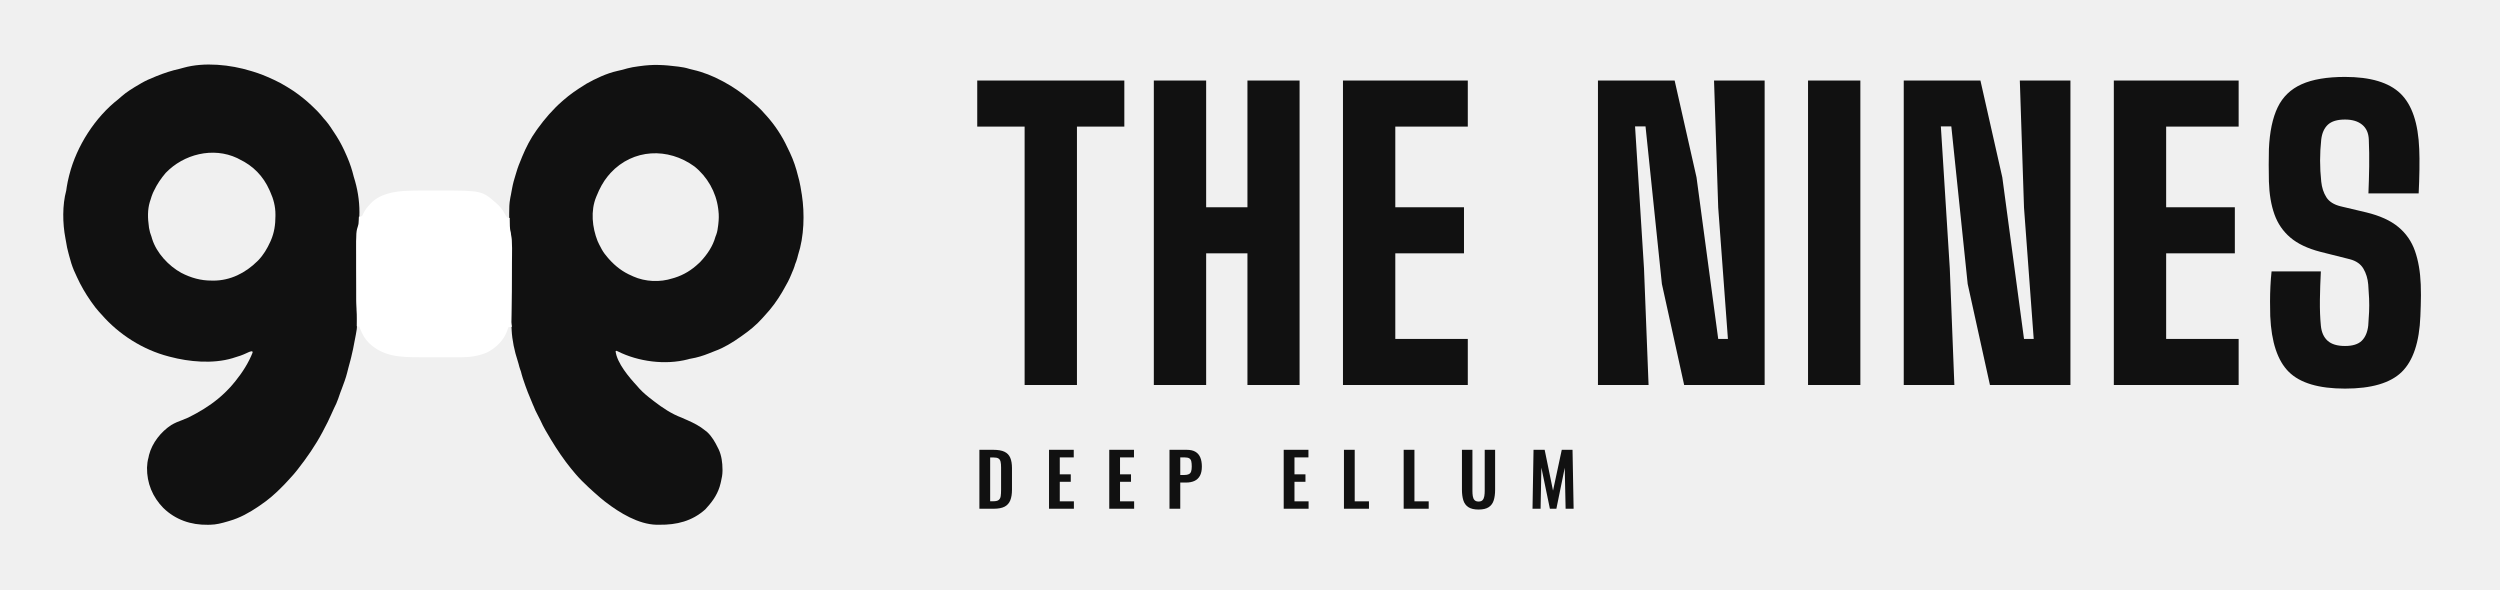
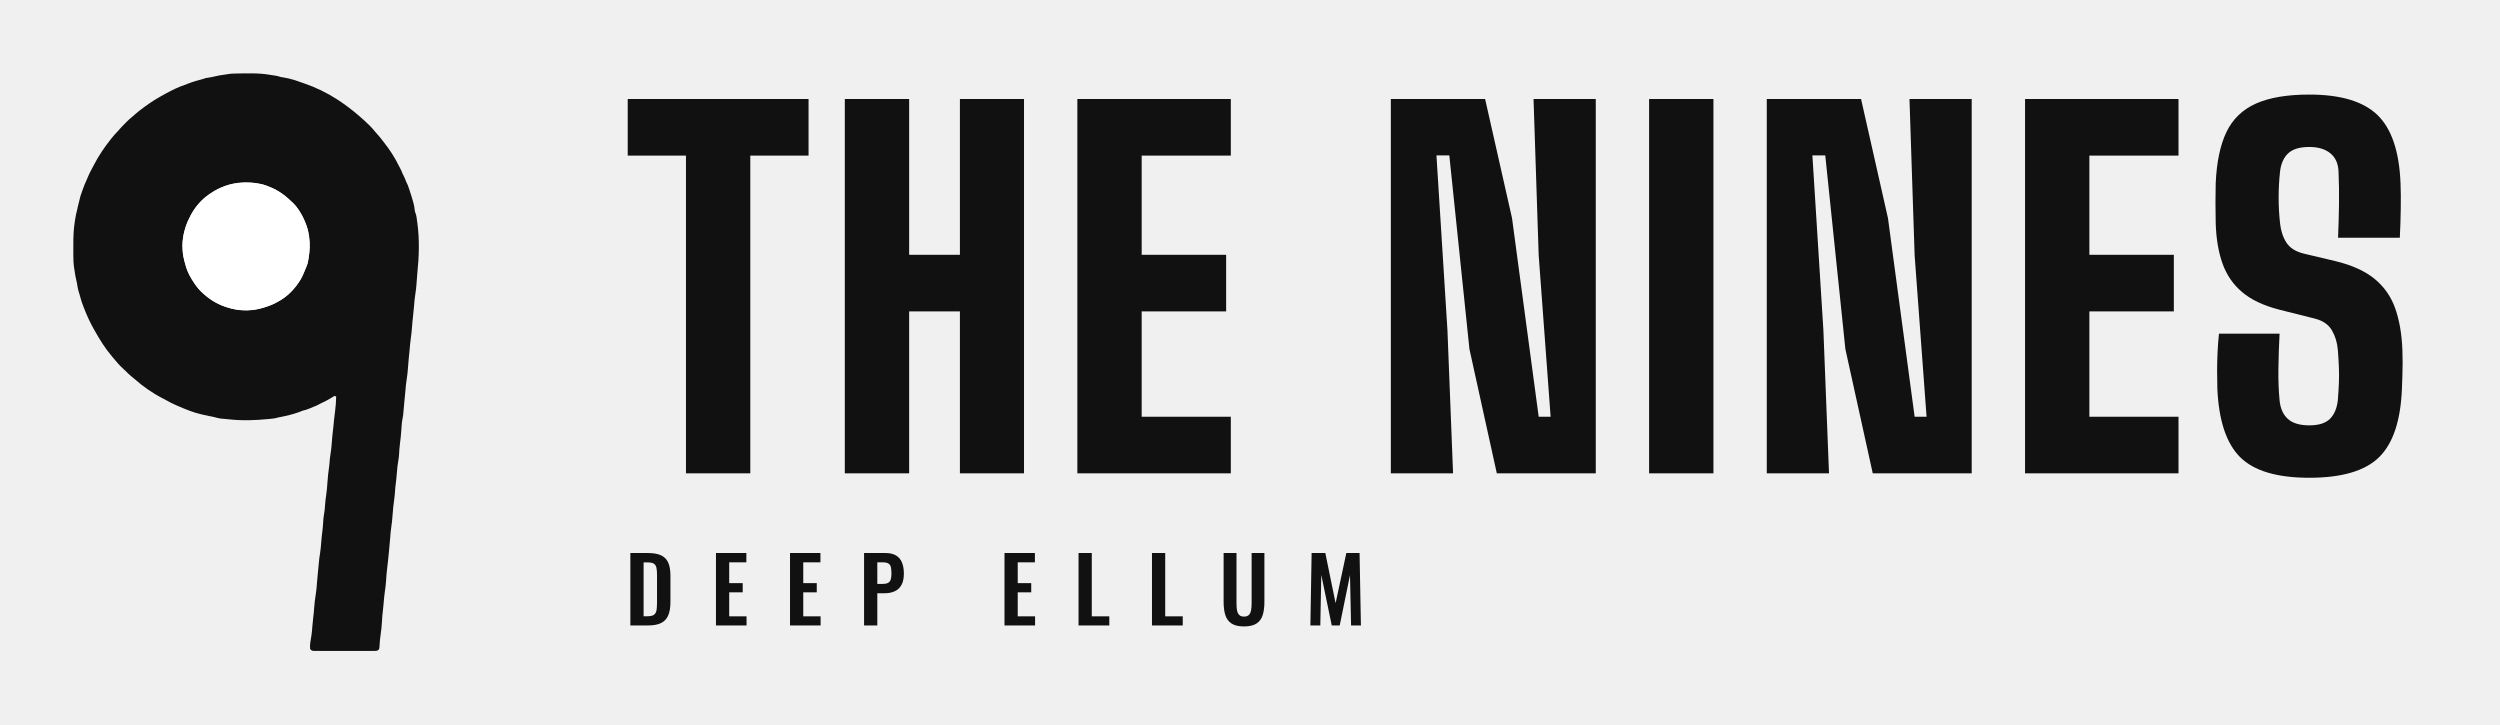
- <svg xmlns="http://www.w3.org/2000/svg" viewBox="-100 -100 5091 1200">
-   <g transform="scale(0.8726)">
-     <path d="M0 0 C1.5 0.5 3.1 0.9 4.7 1.4 C20.3 6.1 35.2 12.1 50 19 C51.5 19.7 52.9 20.3 54.4 21 C64.7 25.7 74.4 31.1 84 37 C85.4 37.9 86.8 38.7 88.2 39.6 C96.1 44.4 103.7 49.4 111 55 C112 55.7 113 56.5 114 57.3 C127.2 67.2 139.3 78.1 150.9 89.7 C151.9 90.6 152.9 91.6 153.9 92.6 C159.7 98.5 164.9 104.5 170 111 C171.7 112.9 173.3 114.8 175 116.6 C182.6 125.6 188.9 135.5 195.3 145.4 C196.6 147.4 198 149.5 199.3 151.5 C208.5 165.8 216.3 181.4 223 197 C223.6 198.4 224.3 199.9 224.9 201.4 C231.3 216.2 236.2 231.3 240 247 C241 250.3 242 253.7 243 257 C250.6 283.8 254.2 312.1 253 340 C252.9 341.7 252.9 343.4 252.8 345.2 C252.3 356.5 252.3 356.5 251.1 361.9 C246.2 385 246.6 408.9 246.7 432.4 C246.7 435.7 246.7 439 246.7 442.3 C246.7 449.1 246.7 456 246.7 462.8 C246.7 471.6 246.8 480.3 246.8 489.1 C246.8 497.5 246.8 505.9 246.8 514.4 C246.8 515.9 246.8 517.5 246.8 519.2 C246.8 534.5 246.9 549.7 248 565 C248.4 581.7 248.5 598.6 244.9 615 C243.8 620 242.9 625 242 630 C239.7 642.8 237.2 655.4 234 668 C233.8 668.9 233.8 668.9 232.6 673.6 C230.9 680.4 229.1 687 227.2 693.7 C226.2 697.1 225.4 700.5 224.6 704 C221.4 717.1 216.4 729.9 211.7 742.5 C211.2 743.8 210.7 745.1 210.2 746.4 C209.7 747.8 209.2 749.2 208.6 750.6 C206.9 755.3 205.3 760.2 203.6 765 C201 772.5 197.9 779.5 194.2 786.6 C191.5 792.1 189.1 797.7 186.6 803.3 C181.9 814.2 176.6 824.6 171 835 C169.6 837.8 168.1 840.5 166.7 843.3 C150.3 874.1 130.5 902.6 109 930 C108.2 931 107.5 931.9 106.7 932.9 C102.4 938.5 97.8 943.6 93 948.8 C90.6 951.4 88.2 954 85.8 956.7 C80.9 962.2 75.7 967.5 70.4 972.7 C69.5 973.6 68.6 974.5 67.7 975.4 C62.6 980.5 57.5 985.3 52 990 C51.5 990.5 51.5 990.5 48.8 992.9 C39.9 1000.6 30.7 1007.4 21 1014 C19.7 1014.9 18.5 1015.7 17.2 1016.6 C-3.8 1030.8 -25.6 1043 -50 1050 C-50.8 1050.2 -50.8 1050.2 -54.7 1051.4 C-67.9 1055.3 -81.1 1058.8 -95 1059 C-96.9 1059 -98.7 1059.1 -100.7 1059.1 C-140 1059.7 -175.9 1047.5 -204.4 1019.9 C-229.8 993.9 -242.9 961.8 -242.5 925.8 C-242.2 917.5 -241.3 909.9 -239 902 C-238.6 900.1 -238.2 898.2 -237.8 896.2 C-230.6 868 -209.9 841.9 -185.8 826.2 C-177.6 821.4 -169.2 817.9 -160.3 814.7 C-150.7 811.2 -141.9 807.1 -133 802 C-131.2 801 -129.4 800 -127.6 799.1 C-103.5 785.8 -80.8 770.2 -61 751 C-59.8 749.9 -58.7 748.8 -57.5 747.6 C-50.5 740.7 -44 733.7 -38 726 C-37.2 725 -36.3 724 -35.5 722.9 C-19.7 703.4 -5.2 680.5 4 657 C3.7 656 3.3 655 3 654 C-2.2 654.6 -6 656.3 -10.7 658.7 C-19.9 663.1 -29.2 666.2 -39 669 C-40.4 669.5 -41.9 669.9 -43.3 670.4 C-88.9 683.9 -143.8 679 -189 667 C-190 666.7 -191 666.5 -192.1 666.2 C-252.2 650.6 -308.4 614.9 -349 568 C-350.7 566.1 -352.5 564.3 -354.2 562.4 C-360.4 555.7 -365.7 548.5 -371 541 C-371.5 540.4 -371.5 540.4 -373.8 537.1 C-386.2 519.3 -397 500.8 -406 481 C-406.5 480 -406.9 479 -407.4 477.9 C-408.6 475.3 -409.8 472.6 -411 470 C-411.6 468.7 -412.3 467.3 -412.9 465.9 C-417.6 454.8 -421.1 443.3 -424.1 431.6 C-424.7 429.2 -425.3 426.8 -426 424.4 C-428.4 416.1 -430 407.9 -431.3 399.4 C-431.8 396.3 -432.4 393.2 -433 390.1 C-439.6 355.7 -440.3 312.9 -431 279 C-430.6 276.2 -430.1 273.3 -429.8 270.5 C-428.5 262 -426.6 253.8 -424.6 245.5 C-424.3 244.3 -424 243.2 -423.7 242 C-406.8 175.5 -363.7 108 -309.3 65.8 C-307.1 64.1 -305 62.2 -302.9 60.2 C-290 48.7 -275 39.7 -260 31 C-258.6 30.2 -257.3 29.4 -255.8 28.5 C-245.9 22.7 -235.7 18.3 -225 14 C-223.7 13.5 -222.3 12.9 -221 12.3 C-203.2 5.1 -185.2 -0.9 -166.4 -5 C-162 -6 -162 -6 -157.6 -7.4 C-108.8 -21.2 -47.6 -14.7 0 0 Z M-199 238 C-209.6 250.5 -219 264.1 -226 279 C-226.4 279.9 -226.4 279.9 -228.6 284.3 C-230.9 289.4 -232.5 294.6 -234.1 300 C-234.7 301.9 -235.3 303.8 -236 305.7 C-241.5 324.1 -240.9 344.1 -238.2 362.9 C-238.1 364 -237.9 365.1 -237.8 366.3 C-236.6 373.7 -234.7 380.1 -232 387 C-231.5 388.7 -231 390.4 -230.5 392.1 C-220.3 424.8 -191.9 455.1 -162.3 471.3 C-139.9 482.8 -116.8 489.4 -91.6 489.2 C-90.9 489.3 -90.9 489.3 -87.6 489.3 C-47.8 489.2 -12.9 471.5 15 444 C15.8 443.2 16.7 442.4 17.5 441.5 C29.3 429.2 38 414.4 45 399 C45.5 397.8 46.1 396.7 46.6 395.4 C54.5 377.4 57.2 358.2 57.2 338.6 C57.2 337.4 57.2 336.1 57.2 334.8 C57.3 316.7 52.6 298.4 45 282 C44.4 280.7 43.9 279.4 43.3 278.1 C28.7 245.3 5.2 221.3 -27 206 C-28.7 205.1 -30.3 204.2 -32.1 203.3 C-88.7 176.8 -156.9 194.1 -199 238 Z " fill="#111111" transform="translate(471,51)" />
-     <path d="M0 0 C0.7 0 0.7 0 4.4 0.1 C17.2 0.4 29.8 1.8 42.5 3.3 C43.4 3.4 43.4 3.4 47.7 3.9 C56.4 5 64.6 6.4 73 9.1 C76.1 10 79.1 10.7 82.2 11.4 C105.1 16.6 128.4 25.9 149 37 C149.7 37.4 149.7 37.4 153.2 39.2 C174.4 50.6 194.7 64.5 213 80 C213.5 80.5 213.5 80.5 216.3 82.7 C227.8 92.5 239.3 102.4 249 114 C250.4 115.6 251.9 117.1 253.3 118.7 C272.9 140.5 289.7 166 302 192.6 C303.9 196.8 305.9 200.9 308 205 C316.3 222.7 322.2 240.3 326.8 259.3 C327.7 262.8 328.6 266.3 329.6 269.8 C332 279.4 333.4 289.2 335 299 C335.2 300.3 335.4 301.6 335.7 303 C342.5 346.9 341 400.8 326.9 443.3 C326 446 326 446 325 450.7 C323.8 455.7 321.9 460.2 320 465 C319.5 466.7 319 468.3 318.5 470.1 C317 474.9 315.1 479.3 313 484 C312.4 485.4 311.9 486.8 311.3 488.2 C306.4 500.6 300.2 512 293.5 523.4 C292.2 525.6 290.9 527.9 289.7 530.1 C278.4 549.4 265 567.8 249.7 584.1 C247.6 586.3 245.6 588.6 243.6 590.9 C229.7 606.6 213.2 620.1 196 632 C194.8 632.9 193.5 633.8 192.2 634.7 C173.9 647.6 153.7 660.1 132.5 667.7 C128.1 669.3 123.8 671.1 119.4 672.9 C105.5 678.5 91.4 682.9 76.5 685.4 C73 686 73 686 69.9 687 C17.2 700.7 -45.6 692.5 -93.8 668.4 C-94.8 667.9 -95.9 667.5 -97 667 C-97.7 667.3 -98.3 667.7 -99 668 C-95.9 695.5 -67.3 729.2 -49 748.9 C-47.2 750.8 -45.5 752.8 -43.8 754.9 C-34.5 765.1 -23.9 773.7 -13 782 C-11.8 782.9 -10.6 783.9 -9.4 784.8 C9.8 799.7 32.1 814.6 55 823 C58 824.3 61 825.7 64 827 C65.6 827.7 67.2 828.4 68.8 829.1 C83.9 835.8 97.2 842.5 110 853 C111.5 854.2 113 855.4 114.6 856.6 C125.8 866.9 133.4 880.4 140 894 C140.5 895 141 895.9 141.5 896.9 C148.4 911.7 150.4 927.9 150.5 944.1 C150.5 945.2 150.5 946.4 150.5 947.6 C150.4 956.1 149 963.8 147 972 C146.7 973.4 146.4 974.9 146 976.4 C140.8 998.6 129.4 1016.2 114 1033 C113.4 1033.7 113.4 1033.7 110.4 1037.1 C79.6 1064.7 43.4 1073.5 3 1073 C0.7 1073 -1.6 1073 -4 1073 C-45.5 1071.9 -89.1 1045.5 -121 1021 C-121.6 1020.5 -121.6 1020.5 -124.7 1018.2 C-131.7 1012.7 -138.4 1007 -145 1001 C-146.3 999.9 -147.6 998.8 -148.9 997.6 C-158 989.6 -166.7 981.4 -175.3 972.8 C-176.2 972 -177 971.1 -177.9 970.3 C-182.8 965.3 -187.5 960.3 -192 955 C-192.5 954.5 -192.5 954.5 -194.7 951.8 C-201.1 944.4 -207.1 936.8 -213 929 C-213.9 927.9 -214.7 926.7 -215.6 925.6 C-231.9 903.7 -246.4 880.6 -260 857 C-260.7 855.8 -261.4 854.7 -262.1 853.5 C-266.8 845.5 -270.8 837.3 -274.7 828.8 C-276.9 824.1 -279.3 819.5 -281.8 814.9 C-285 809.1 -287.7 803.2 -290 797 C-290.6 795.6 -291.2 794.2 -291.9 792.8 C-294.2 787.5 -296.4 782.2 -298.5 776.8 C-300.2 772.6 -301.9 768.4 -303.7 764.2 C-305.6 759.5 -307.3 754.7 -309 750 C-309.3 749.1 -309.7 748.1 -310 747.2 C-313.8 736.5 -317.4 726 -320 715 C-320.5 713.7 -321 712.4 -321.5 711 C-323.1 706.7 -324.2 702.4 -325.3 697.9 C-325.9 695.5 -326.6 693.1 -327.4 690.8 C-334.9 668.1 -340.5 642 -341.6 618.1 C-341.9 610.5 -341.9 610.5 -342.5 607.3 C-343.1 603.3 -343.1 599.5 -343 595.4 C-343 594.5 -343 594.5 -343 590.1 C-342.9 588.2 -342.9 586.3 -342.9 584.4 C-342.9 582.3 -342.8 580.3 -342.8 578.3 C-342.8 574 -342.7 569.7 -342.6 565.5 C-342.5 554.2 -342.4 542.9 -342.3 531.6 C-342.2 530.5 -342.2 529.4 -342.2 528.2 C-342 506.6 -341.9 485 -341.9 463.4 C-341.9 461.9 -341.9 460.4 -341.9 458.9 C-341.8 403.1 -341.8 403.1 -346 384.5 C-347.1 378.6 -347.3 372.9 -347.3 366.9 C-347.3 365.8 -347.3 364.7 -347.3 363.5 C-347.3 361.1 -347.3 358.7 -347.3 356.4 C-347.3 352.8 -347.3 349.2 -347.3 345.6 C-347.3 334.2 -347.1 323.2 -345 312 C-344.8 310.7 -344.5 309.3 -344.3 307.9 C-344 306.9 -343.8 305.8 -343.6 304.7 C-342.4 299.3 -341.5 293.9 -340.6 288.5 C-338.6 277.1 -335.5 266.1 -332 255.2 C-331.3 253.1 -330.7 251.1 -330.1 249 C-327.2 238.7 -323.1 228.9 -319 219 C-318.3 217.3 -317.7 215.7 -317 214 C-308.1 192.5 -297.6 171.9 -284 153 C-283 151.7 -282.1 150.3 -281.1 148.9 C-264.4 125.8 -245.5 103.8 -224 85 C-222.9 84.1 -221.9 83.1 -220.8 82.2 C-205.6 68.8 -189.2 57.6 -172 47 C-171.2 46.5 -171.2 46.5 -167 43.8 C-145.1 31.5 -119.7 19.5 -95 14 C-92.1 13.3 -89.3 12.7 -86.4 12 C-85.8 11.9 -85.8 11.9 -82.6 11.1 C-78.8 10.2 -75.2 9.2 -71.6 8 C-63.3 5.7 -55 4.5 -46.5 3.3 C-45 3.1 -43.5 2.9 -42 2.7 C-28 0.7 -14.2 -0.3 0 0 Z M-110.9 252.2 C-111.9 253.5 -113 254.7 -114 256 C-114.9 257.1 -115.9 258.1 -116.9 259.2 C-128.2 273 -136.3 288.4 -143 305 C-143.4 306 -143.9 307 -144.3 308 C-157.6 340.6 -153.6 379.1 -141 411 C-138.6 416.5 -135.9 421.8 -133 427 C-132.4 428.1 -131.9 429.1 -131.3 430.3 C-127.2 437.5 -122.5 443.8 -117 450 C-116.1 451 -115.3 452 -114.4 453 C-99.1 470 -82.2 483.1 -61 492 C-60 492.4 -59.1 492.9 -58.1 493.4 C-29.7 506.1 4.5 507.6 34 498 C34.8 497.8 34.8 497.8 38.9 496.6 C60.6 489.7 78.5 478.6 95 463 C96.3 461.8 97.6 460.6 98.9 459.3 C114.4 442.9 128.1 423 134 401 C134.6 399.4 135.3 397.8 135.9 396.1 C138.5 389.2 139.4 382.3 140.3 375 C140.5 373.6 140.7 372.3 140.8 370.8 C142 360.4 142.3 350.5 141 340 C140.8 338.3 140.6 336.7 140.4 335 C135.4 296.6 115.1 260.8 84.8 236.7 C23.4 192.1 -58.2 195.3 -110.9 252.2 Z " fill="#111111" transform="translate(1421,37)" />
-     <path d="M0 0 C4.5 0 9 0 13.4 0 C114.7 0.1 114.7 0.1 148.6 30 C149.6 30.9 150.6 31.8 151.6 32.7 C158.9 39.4 163.8 46.6 168.6 55.3 C170.6 59 170.6 59 173.6 63 C176.8 63.8 176.8 63.8 179.6 64 C179.6 64.7 179.6 64.7 179.5 68.3 C179.4 78.5 179.6 88.2 181.9 98.2 C186.5 121.4 184.8 146.8 184.7 170.4 C184.7 171.2 184.7 171.2 184.7 175 C184.7 196.2 184.6 217.4 184.4 238.6 C184.3 239.7 184.3 240.9 184.3 242 C184.2 253.3 184.1 264.5 183.9 275.7 C183.9 279.9 183.8 284.1 183.8 288.3 C183.7 291.2 183.7 294.1 183.7 297 C183.6 298.8 183.6 300.5 183.6 302.3 C183.6 303.8 183.6 305.3 183.5 306.9 C183.6 310.7 184 314.3 184.6 318 C182 318.3 179.3 318.7 176.6 319 C175.3 322.3 174.1 325.7 172.9 329.1 C165.2 350.3 146.4 368 126.6 378 C107.8 385.7 88.4 389.2 68.1 389.1 C66.8 389.1 65.5 389.1 64.1 389.1 C59.7 389.1 55.4 389.1 51 389.1 C47.9 389.1 44.9 389.1 41.8 389.1 C35.4 389.1 29 389.1 22.6 389.1 C14.4 389.1 6.3 389.1 -1.9 389.1 C-8.2 389.1 -14.6 389.1 -20.9 389.1 C-23.9 389.1 -26.9 389.1 -29.9 389.1 C-74.2 389.2 -115.3 388.2 -149 355.8 C-158.7 346 -164.4 335.8 -169.4 323 C-170 321.4 -170.7 319.7 -171.4 318 C-174.5 317.2 -174.5 317.2 -177.4 317 C-177.4 316.2 -177.4 315.3 -177.4 314.4 C-177.3 310.5 -177.3 306.5 -177.3 302.6 C-177.3 301.2 -177.3 299.9 -177.3 298.5 C-177.3 292 -177.4 285.6 -177.9 279.1 C-178.8 264.6 -178.6 250.1 -178.6 235.6 C-178.6 234 -178.6 232.4 -178.6 230.7 C-178.7 222.2 -178.7 213.7 -178.7 205.2 C-178.7 196.5 -178.7 187.8 -178.8 179.1 C-178.8 172.4 -178.8 165.6 -178.8 158.8 C-178.8 155.6 -178.8 152.5 -178.8 149.3 C-179.1 96.2 -179.1 96.2 -173.4 79 C-173.2 75.9 -173 72.9 -172.8 69.8 C-172.7 68.2 -172.7 66.5 -172.6 64.8 C-172.5 63.6 -172.4 62.3 -172.4 61 C-171.8 61 -171.8 61 -169.1 60.9 C-165.4 60 -165.4 60 -163.6 57.3 C-163.3 56.7 -163.3 56.7 -162.1 53.8 C-158.4 45.6 -153.4 39.5 -147.4 33 C-146.6 32.2 -145.9 31.3 -145.1 30.4 C-123.4 7.5 -89.5 1.8 -59.4 0.7 C-56.4 0.6 -53.4 0.5 -50.4 0.4 C-49.7 0.4 -49.7 0.4 -46.1 0.3 C-30.7 -0.1 -15.4 -0 0 0 Z " fill="#FFFFFF" transform="translate(895.3833,329.9909)" />
+ <svg xmlns="http://www.w3.org/2000/svg" viewBox="-100 -100 4141 1200">
+   <g transform="scale(0.5995)">
+     <path d="M0 0 C1.3 0 2.6 0 3.9 0 C19.4 0.2 34.3 1.3 49.5 4 C54.2 4.9 58.8 5.5 63.5 6.1 C69 6.8 73.7 8.2 79 10 C81.9 10.5 84.7 11 87.6 11.4 C95.9 12.8 103.9 14.6 112 17 C113.7 17.5 115.5 18 117.2 18.5 C121.6 19.9 125.8 21.4 130 22.9 C134.6 24.6 139.3 26.1 143.9 27.7 C175.6 38.6 206.9 53.7 235 72 C236 72.7 237 73.3 238.1 74 C258.4 87.4 277.7 102 296 118 C297.4 119.2 298.8 120.4 300.2 121.7 C301.5 122.8 302.7 123.9 304 125 C305.4 126.2 306.8 127.5 308.3 128.8 C319.5 138.9 330.7 149.6 340 161.5 C342.2 164.3 344.6 166.8 346.9 169.4 C351.4 174.3 355.5 179.4 359.5 184.7 C361.1 186.8 362.7 188.8 364.3 190.9 C380 210.7 394.3 232.8 405.3 255.5 C406.7 258.4 408.2 261.2 409.8 264 C412 267.9 413.4 271.8 415 276 C415.9 277.9 416.9 279.7 417.8 281.6 C420.8 287.4 423.2 293.4 425.6 299.6 C426.9 302.8 428.4 305.9 430 309 C432.9 316.7 435.4 324.4 437.8 332.3 C438.7 335.1 439.7 337.9 440.6 340.8 C441.7 344.2 442.7 347.6 443.6 351.2 C445 357 445 357 446 359.7 C447.8 365.7 448.3 371.9 449.1 378.1 C450 383 450 383 451.5 386.8 C453 391 453.7 394.7 454.4 399.1 C454.6 400.6 454.8 402.1 455 403.7 C455.2 405.2 455.4 406.8 455.6 408.4 C455.8 409.9 456.1 411.5 456.3 413.1 C462.7 459.6 461 507.1 456.1 553.7 C455.2 562.6 454.6 571.3 454.1 580.2 C453.4 590.7 452.2 601 450.5 611.5 C448.8 622.3 447.9 633.2 447.1 644.1 C446.4 652.7 445.6 661.3 444.5 669.9 C443.2 680.5 442.3 691.1 441.5 701.8 C440.6 713.1 439.5 724.3 437.8 735.5 C436.6 744.3 435.9 753.1 435.1 762 C434.4 771.1 433.5 780.3 432.4 789.4 C431.4 798.6 430.6 807.8 430.1 817.1 C429.5 826 428.5 834.7 427.1 843.5 C425.1 855.5 424 867.5 423.1 879.6 C422.3 889.9 421.3 900.1 420.1 910.4 C419.2 918.2 418.5 925.9 418 933.8 C417.5 940.4 417 947 415.5 953.5 C413.3 963.4 412.9 973.6 412.2 983.7 C411.3 997.4 409.9 1011 408.1 1024.6 C406.9 1033.9 406.3 1043.2 405.8 1052.5 C405.5 1058.6 404.8 1064.5 403.6 1070.5 C401.6 1080.6 400.8 1090.8 400 1101 C398.8 1114.9 397.5 1128.8 395.6 1142.6 C394.7 1150.8 394.1 1159 393.6 1167.2 C393.2 1172.6 392.4 1177.9 391.6 1183.3 C389.8 1195 388.9 1206.7 388 1218.5 C387 1231.9 385.8 1245.1 383.7 1258.3 C382.6 1265.8 382 1273.4 381.5 1280.9 C380.5 1294.6 379.2 1308.2 377.8 1321.9 C376.9 1329.5 376.2 1337.2 375.5 1344.8 C374.6 1353.9 373.7 1362.9 372.4 1372 C371.3 1381.1 370.6 1390.1 370.1 1399.2 C369.4 1410.3 368.2 1421.2 366.5 1432.1 C364.8 1443.3 363.9 1454.4 363 1465.7 C362.5 1472.2 361.9 1478.7 361 1485.2 C359.7 1494.7 359.2 1504.2 358.6 1513.7 C357.7 1527.4 356.6 1540.8 354.4 1554.3 C353 1563.5 352.3 1572.5 351.9 1581.7 C351.5 1589.3 351.5 1589.3 348.9 1592.8 C345.2 1595.6 343.2 1595.6 338.6 1595.6 C337 1595.6 335.5 1595.7 333.9 1595.7 C332.3 1595.7 330.6 1595.7 328.9 1595.6 C327.1 1595.7 325.4 1595.7 323.6 1595.7 C318.7 1595.7 313.9 1595.7 309.1 1595.7 C304.1 1595.7 299 1595.7 294 1595.7 C285.5 1595.7 277 1595.7 268.6 1595.7 C258.8 1595.6 249 1595.6 239.2 1595.7 C230.8 1595.7 222.4 1595.7 214 1595.7 C208.9 1595.7 203.9 1595.7 198.9 1595.7 C193.3 1595.7 187.7 1595.7 182.1 1595.6 C181.3 1595.7 181.3 1595.7 177.1 1595.7 C175.5 1595.7 174 1595.6 172.4 1595.6 C171.8 1595.6 171.8 1595.6 168.4 1595.6 C164.1 1594.8 162.6 1593.5 160 1590 C158.8 1578.2 161.6 1565.8 163.5 1554.1 C164.9 1545.1 165.7 1536.1 166.3 1526.9 C166.8 1519.8 167.5 1512.7 168.4 1505.6 C169.8 1495.3 170.7 1485 171.4 1474.6 C172.3 1463.1 173.5 1451.9 175.5 1440.5 C177.5 1428.7 178.3 1416.7 179.2 1404.8 C180 1394.3 181 1383.9 182.1 1373.4 C182.2 1371.8 182.4 1370.1 182.6 1368.4 C183 1363.6 183.5 1358.8 184 1354 C184.2 1352.3 184.3 1350.6 184.5 1348.9 C184.6 1348 184.6 1348 185 1343.8 C185.1 1343.1 185.1 1343.1 185.5 1339.3 C186 1335 186.7 1330.8 187.4 1326.6 C189.2 1315.6 190 1304.6 190.9 1293.5 C191.6 1284.8 192.4 1276.2 193.6 1267.6 C194.7 1258.8 195.5 1250 196 1241.1 C196.5 1233.4 197 1225.9 198.4 1218.4 C200.4 1208.1 201 1197.7 201.8 1187.3 C202.4 1179.6 203.3 1172.1 204.5 1164.5 C206.3 1152.7 207.2 1140.9 208 1129 C209 1115.3 210.2 1101.9 212.3 1088.3 C213.5 1081 213.9 1073.7 214.4 1066.3 C214.8 1061.4 215.6 1056.6 216.4 1051.7 C218.1 1041.8 219 1032 219.8 1022 C220.2 1016.8 220.6 1011.6 221 1006.4 C221.1 1005.4 221.2 1004.4 221.3 1003.4 C222.1 994 223.2 984.6 224.4 975.3 C225 970 225.5 964.7 225.9 959.4 C226.7 950.4 227.8 941.5 229.1 932.6 C230.9 919.4 231.7 906.3 232 893 C230.7 892.3 229.4 891.7 228 891 C225.5 892.1 225.5 892.1 222.6 893.9 C221.6 894.5 220.5 895.2 219.4 895.9 C218.3 896.6 217.2 897.3 216 898 C207.2 903.3 198.2 907.9 188.9 912.1 C185 914 185 914 181.3 916.1 C177.7 918.2 174.1 919.5 170.2 920.8 C166.4 922.2 162.8 923.9 159.1 925.6 C152.4 928.5 146.1 930.3 139 932 C135.7 933.3 132.3 934.6 129 936 C112.5 941.9 95.9 945.9 78.7 949.3 C70.5 950.8 70.5 950.8 67 952 C61.3 953.4 55.5 953.9 49.7 954.5 C49 954.6 49 954.6 45.7 954.9 C7.2 958.7 -28.6 959.9 -67.1 955.5 C-73.9 954.8 -80.7 954.2 -87.5 953.6 C-93 952.9 -98.1 951.5 -103.4 950 C-108.6 948.6 -113.8 947.7 -119.2 946.7 C-123.8 945.9 -128.3 944.8 -132.9 943.7 C-135 943.2 -137 942.8 -139.1 942.3 C-162 937.3 -183.6 928.3 -205 919 C-206.7 918.3 -208.3 917.6 -210.1 916.8 C-219.5 912.7 -228.6 908.2 -237.6 903 C-240.3 901.4 -243 900 -245.8 898.6 C-274.3 884.2 -301.8 865.1 -325.6 843.9 C-328.6 841.4 -331.6 838.9 -334.6 836.5 C-340.1 832 -345 827.1 -350 822 C-352.3 819.7 -354.7 817.5 -357.1 815.4 C-367.1 806.6 -375.4 796.1 -384 786 C-384.8 785 -385.6 784.1 -386.5 783.1 C-405.4 761 -420.9 736.4 -435 711 C-435.9 709.4 -436.8 707.8 -437.8 706.2 C-447.3 689.2 -455.7 671.5 -462.7 653.4 C-463.6 651 -464.5 648.7 -465.5 646.4 C-469.4 637.1 -472.3 627.7 -475 618 C-475.7 615.5 -476.4 613.1 -477.1 610.6 C-477.4 609.5 -477.8 608.4 -478.1 607.2 C-478.9 604.4 -479.7 601.6 -480.6 598.8 C-482.2 592.3 -483.2 585.9 -484.2 579.3 C-484.9 575.9 -485.6 572.5 -486.5 569.1 C-488.4 562.1 -489.3 555 -490.3 547.8 C-490.8 544.1 -491.5 540.4 -492.1 536.7 C-493.9 524.9 -494.2 513 -494.2 501 C-494.2 500.4 -494.2 500.4 -494.2 496.9 C-494.2 494 -494.2 491.1 -494.2 488.2 C-494.2 483.8 -494.2 479.5 -494.2 475.1 C-494.3 452.8 -493.6 430.6 -490 408.5 C-489.8 407.4 -489.7 406.4 -489.5 405.2 C-487.9 394.7 -485.8 384.3 -483 374 C-482.5 371.7 -482 369.3 -481.5 367 C-480.2 360.9 -478.7 355 -477 349 C-476.5 347 -476 345 -475.6 343 C-474.4 338.2 -472.9 333.7 -471.1 329.1 C-470.3 326.8 -469.5 324.5 -468.7 322.2 C-465.4 312.4 -461.4 303 -457.1 293.6 C-455.5 290.1 -454 286.5 -452.6 282.9 C-449.7 276.1 -446.2 269.6 -442.7 263 C-440.9 259.7 -439.2 256.5 -437.5 253.2 C-424.2 227.4 -408.1 203.6 -390 181 C-389.6 180.5 -389.6 180.5 -387.8 178.2 C-382.5 171.6 -376.9 165.5 -371.2 159.5 C-369 157.1 -366.9 154.7 -364.8 152.3 C-360.1 147 -355.2 142 -350.2 137.1 C-349.3 136.1 -348.4 135.2 -347.4 134.2 C-342 128.8 -336.5 123.8 -330.5 119 C-328 117 -325.7 114.9 -323.4 112.8 C-316.3 106.3 -308.6 100.7 -301 95 C-299.6 93.9 -298.1 92.9 -296.7 91.8 C-279.6 79.2 -261.7 68 -243 58 C-241.5 57.2 -240.1 56.4 -238.6 55.6 C-222.1 46.7 -205.1 38 -187.3 32.1 C-183.2 30.7 -179.1 29.1 -174.9 27.4 C-162.9 22.7 -150.7 19.3 -138.2 16.1 C-134 15 -134 15 -129 13 C-126.1 12.5 -123.1 12 -120.2 11.6 C-114.1 10.7 -108.1 9.6 -102.1 8 C-94.2 5.9 -86.3 4.8 -78.2 3.7 C-74.5 3.2 -70.9 2.6 -67.2 2 C-60.6 0.8 -53.9 0.5 -47.2 0.4 C-45.9 0.3 -44.6 0.3 -43.3 0.3 C-28.8 -0.1 -14.4 -0.2 0 0 Z M-82 314 C-84.5 315 -86.9 316 -89.4 316.9 C-128.7 334.2 -159.5 367.2 -177 406 C-177.5 407 -177.9 408 -178.4 409.1 C-182.1 417.4 -184.7 426.1 -187 435 C-187.5 436.8 -187.9 438.6 -188.4 440.4 C-196 471.5 -193.1 502.8 -183 533 C-182.8 533.8 -182.8 533.8 -181.7 537.7 C-179.9 543.4 -177.6 548.8 -174.9 554.2 C-174.5 555.2 -174 556.2 -173.5 557.2 C-169.3 565.7 -164.5 573.4 -159 581 C-158.4 581.9 -157.7 582.9 -157.1 583.9 C-143.5 603.5 -124.6 619.2 -104 631 C-102.6 631.8 -101.2 632.6 -99.8 633.4 C-65.4 652.5 -21.6 660.7 17 651 C18.4 650.7 19.8 650.4 21.2 650.1 C29 648.2 36.5 645.9 44 643 C44.9 642.7 44.9 642.7 49.2 641.2 C55.3 639.1 60.7 636.1 66.3 633 C68.8 631.6 71.3 630.4 73.9 629.1 C92.1 619.6 108.8 604.3 121 588 C121.7 587.1 122.3 586.3 123 585.4 C130.6 575.3 137 564.8 141.7 553.2 C143 550.1 144.3 547 145.6 544 C145.8 543.5 145.8 543.5 146.9 541 C147.8 538.9 148.6 536.9 149.5 534.9 C152.3 528.3 153.9 522.1 155 515 C155.3 513.5 155.5 512 155.8 510.5 C159 491.3 160.2 472.2 157 453 C156.8 451.5 156.7 450 156.5 448.4 C151.9 410.6 130 371.6 101 347 C99.8 345.9 98.6 344.8 97.3 343.7 C82.9 331.4 67.5 320.9 49.6 314.3 C47.2 313.4 44.8 312.5 42.5 311.4 C31.9 306.7 21.4 305.4 10 304 C7.9 303.6 5.7 303.2 3.6 302.8 C-24.2 298.7 -56.5 302.2 -82 314 Z " fill="#111111" transform="translate(530,36)" />
+     <path d="M0 0 C22.2 -1.2 46.2 1.3 66.7 10.2 C67.8 10.6 68.8 11 69.9 11.5 C92.7 20.5 112.4 33.8 129.7 51.2 C130.6 51.9 131.4 52.6 132.3 53.3 C150.1 67.8 164 95.2 171.7 116.2 C172.2 117.4 172.6 118.5 173.1 119.7 C180 138.3 182.3 159.9 181.5 179.6 C181.4 180.8 181.4 181.9 181.3 183.1 C180.8 193.2 179.5 203.2 177.7 213.2 C177.6 214.1 177.6 214.1 177 218.8 C175.3 225.7 172.6 231.9 169.8 238.4 C168 242.6 166.3 246.8 164.7 251 C160 262.8 153.4 273.2 145.7 283.2 C144.6 284.6 143.6 286.1 142.5 287.6 C134.4 297.5 125.9 306.4 115.7 314.2 C114.6 315.1 113.6 315.9 112.5 316.8 C105 322.6 97.3 327.3 89 331.6 C88 332.1 87.1 332.6 86.1 333.1 C79.8 336.4 73.4 338.9 66.7 341.2 C65.3 341.7 63.8 342.2 62.4 342.8 C44 349.1 26.2 352.4 6.8 352.4 C5.4 352.4 4 352.4 2.5 352.4 C-15 352.4 -30.6 349.5 -47.3 344.2 C-48 344 -48 344 -51.7 342.9 C-73.7 335.7 -94.2 323.4 -111 307.4 C-113 305.5 -115.1 303.7 -117.2 302 C-128 292 -135.9 280.7 -143.3 268.2 C-144.1 267 -144.9 265.7 -145.7 264.4 C-153.8 251.1 -160 236.4 -163.3 221.2 C-163.8 219.2 -164.3 217.2 -164.9 215.2 C-165.3 213.2 -165.8 211.2 -166.3 209.2 C-166.6 208.1 -166.8 207.1 -167.1 205.9 C-169.2 196.2 -169.8 186.8 -169.8 176.8 C-169.8 175.3 -169.8 173.7 -169.8 172.1 C-169.4 145 -162.1 119 -149.3 95.2 C-148.4 93.2 -147.4 91.2 -146.5 89.2 C-135.5 67.4 -117.6 46.7 -97.3 33.2 C-96.5 32.6 -95.6 32.1 -94.8 31.5 C-93 30.3 -91.2 29.2 -89.4 28.1 C-87.2 26.8 -85 25.4 -82.9 24 C-56.9 7.5 -30.3 1.8 0 0 Z " fill="#FFFFFF" transform="translate(507.2954,337.7988)" />
  </g>
-   <path transform="translate(1885.4,684.0)" d="M101.138 0.0V-526.225H4.65V-620.0H304.188V-526.225H207.7V0.0ZM364.25 0.0V-620.0H470.812V-361.925H554.9V-620.0H661.075V0.0H554.9V-268.15H470.812V0.0ZM749.425 0.0V-620.0H1003.625V-526.225H855.987V-361.925H995.875V-268.15H855.987V-93.775H1003.625V0.0ZM1268.675 0.0V-620.0H1424.838L1469.4 -422.762L1513.575 -93.775H1533.338L1513.575 -361.15L1505.05 -620.0H1608.125V0.0H1444.213L1398.875 -205.763L1365.55 -526.613H1344.237L1362.45 -237.15L1371.75 0.0ZM1696.475 0.0V-620.0H1803.037V0.0ZM1891.387 0.0V-620.0H2047.55L2092.112 -422.762L2136.287 -93.775H2156.05L2136.287 -361.15L2127.762 -620.0H2230.837V0.0H2066.925L2021.587 -205.763L1988.262 -526.613H1966.95L1985.162 -237.15L1994.462 0.0ZM2319.188 0.0V-620.0H2573.387V-526.225H2425.75V-361.925H2565.637V-268.15H2425.75V-93.775H2573.387V0.0ZM2790.0 7.362Q2709.787 7.362 2675.494 -26.738Q2641.2 -60.837 2637.713 -140.275Q2637.325 -154.613 2637.325 -170.113Q2637.325 -185.613 2638.1 -201.306Q2638.875 -217.0 2640.425 -231.338H2740.787Q2739.238 -201.888 2738.85 -173.406Q2738.463 -144.925 2740.787 -120.9Q2742.725 -100.75 2754.544 -90.094Q2766.363 -79.438 2790.0 -79.438Q2813.25 -79.438 2824.1 -90.094Q2834.95 -100.75 2837.275 -120.9Q2838.438 -135.238 2839.019 -148.8Q2839.6 -162.363 2839.019 -176.119Q2838.438 -189.875 2837.275 -204.6Q2835.725 -222.812 2827.394 -236.956Q2819.062 -251.1 2799.688 -256.137L2739.625 -271.25Q2700.875 -281.325 2678.594 -300.312Q2656.312 -319.3 2646.238 -347.587Q2636.162 -375.875 2635.0 -414.238Q2634.613 -432.45 2634.613 -448.337Q2634.613 -464.225 2635.0 -480.5Q2637.325 -533.2 2652.825 -565.362Q2668.325 -597.525 2701.65 -612.444Q2734.975 -627.363 2790.0 -627.363Q2867.887 -627.363 2902.956 -593.456Q2938.025 -559.55 2941.125 -480.5Q2941.9 -463.062 2941.512 -437.875Q2941.125 -412.688 2939.963 -390.213H2837.662Q2838.825 -417.725 2839.212 -445.238Q2839.6 -472.75 2838.438 -499.875Q2837.662 -519.638 2824.875 -530.1Q2812.088 -540.562 2790.0 -540.562Q2766.363 -540.562 2755.125 -530.1Q2743.887 -519.638 2741.562 -499.875Q2739.238 -478.562 2739.238 -457.056Q2739.238 -435.55 2741.562 -414.238Q2743.5 -395.637 2752.025 -382.269Q2760.55 -368.9 2781.088 -363.863L2833.4 -351.463Q2874.863 -341.387 2898.5 -321.819Q2922.137 -302.25 2932.406 -272.994Q2942.675 -243.738 2944.225 -204.6Q2944.613 -193.75 2944.613 -182.9Q2944.613 -172.05 2944.225 -161.588Q2943.838 -151.125 2943.45 -140.275Q2940.35 -60.837 2905.669 -26.738Q2870.988 7.362 2790.0 7.362Z" fill="#111111" />
-   <path transform="translate(1885.4,936.0)" d="M9.037 0.0V-120.0H37.333Q52.0 -120.0 60.222 -116.0Q68.444 -112.0 71.926 -103.704Q75.407 -95.407 75.407 -82.667V-38.815Q75.407 -25.778 71.926 -17.111Q68.444 -8.444 60.37 -4.222Q52.296 0.0 38.222 0.0ZM30.963 -15.259H37.63Q45.185 -15.259 48.444 -17.926Q51.704 -20.593 52.444 -25.704Q53.185 -30.815 53.185 -38.222V-84.148Q53.185 -91.407 52.148 -95.852Q51.111 -100.296 47.852 -102.37Q44.593 -104.444 37.333 -104.444H30.963ZM150.815 0.0V-120.0H201.185V-104.593H172.741V-70.074H195.111V-54.815H172.741V-15.111H201.481V0.0ZM273.481 0.0V-120.0H323.852V-104.593H295.407V-70.074H317.778V-54.815H295.407V-15.111H324.148V0.0ZM396.148 0.0V-120.0H431.407Q442.222 -120.0 448.963 -116.0Q455.704 -112.0 458.889 -104.37Q462.074 -96.741 462.074 -85.926Q462.074 -74.222 458.074 -67.037Q454.074 -59.852 446.889 -56.593Q439.704 -53.333 429.926 -53.333H418.074V0.0ZM418.074 -68.741H426.37Q432.296 -68.741 435.63 -70.444Q438.963 -72.148 440.222 -75.926Q441.481 -79.704 441.481 -86.074Q441.481 -92.593 440.519 -96.667Q439.556 -100.741 436.37 -102.667Q433.185 -104.593 426.37 -104.593H418.074ZM628.741 0.0V-120.0H679.111V-104.593H650.667V-70.074H673.037V-54.815H650.667V-15.111H679.407V0.0ZM751.407 0.0V-120.0H773.333V-15.111H802.37V0.0ZM873.037 0.0V-120.0H894.963V-15.111H924V0.0ZM1025.481 1.63Q1012.148 1.63 1004.741 -3.259Q997.333 -8.148 994.519 -17.185Q991.704 -26.222 991.704 -38.815V-120.0H1013.037V-36.296Q1013.037 -30.667 1013.778 -25.704Q1014.519 -20.741 1017.259 -17.704Q1020 -14.667 1025.481 -14.667Q1031.259 -14.667 1033.852 -17.704Q1036.444 -20.741 1037.259 -25.704Q1038.074 -30.667 1038.074 -36.296V-120.0H1059.259V-38.815Q1059.259 -26.222 1056.444 -17.185Q1053.63 -8.148 1046.296 -3.259Q1038.963 1.63 1025.481 1.63ZM1135.407 0.0 1137.481 -120.0H1160.148L1177.185 -36.889L1194.963 -120.0H1216.889L1219.111 0.0H1202.815L1201.037 -83.407L1184 0.0H1170.815L1153.481 -83.704L1151.852 0.0Z" fill="#111111" />
+   <path transform="translate(935.1,684.0)" d="M101.138 0.0V-526.225H4.65V-620.0H304.188V-526.225H207.7V0.0ZM364.25 0.0V-620.0H470.812V-361.925H554.9V-620.0H661.075V0.0H554.9V-268.15H470.812V0.0ZM749.425 0.0V-620.0H1003.625V-526.225H855.987V-361.925H995.875V-268.15H855.987V-93.775H1003.625V0.0ZM1268.675 0.0V-620.0H1424.838L1469.4 -422.762L1513.575 -93.775H1533.338L1513.575 -361.15L1505.05 -620.0H1608.125V0.0H1444.213L1398.875 -205.763L1365.55 -526.613H1344.237L1362.45 -237.15L1371.75 0.0ZM1696.475 0.0V-620.0H1803.037V0.0ZM1891.387 0.0V-620.0H2047.55L2092.112 -422.762L2136.287 -93.775H2156.05L2136.287 -361.15L2127.762 -620.0H2230.837V0.0H2066.925L2021.587 -205.763L1988.262 -526.613H1966.95L1985.162 -237.15L1994.462 0.0ZM2319.188 0.0V-620.0H2573.387V-526.225H2425.75V-361.925H2565.637V-268.15H2425.75V-93.775H2573.387V0.0ZM2790.0 7.362Q2709.787 7.362 2675.494 -26.738Q2641.2 -60.837 2637.713 -140.275Q2637.325 -154.613 2637.325 -170.113Q2637.325 -185.613 2638.1 -201.306Q2638.875 -217.0 2640.425 -231.338H2740.787Q2739.238 -201.888 2738.85 -173.406Q2738.463 -144.925 2740.787 -120.9Q2742.725 -100.75 2754.544 -90.094Q2766.363 -79.438 2790.0 -79.438Q2813.25 -79.438 2824.1 -90.094Q2834.95 -100.75 2837.275 -120.9Q2838.438 -135.238 2839.019 -148.8Q2839.6 -162.363 2839.019 -176.119Q2838.438 -189.875 2837.275 -204.6Q2835.725 -222.812 2827.394 -236.956Q2819.062 -251.1 2799.688 -256.137L2739.625 -271.25Q2700.875 -281.325 2678.594 -300.312Q2656.312 -319.3 2646.238 -347.587Q2636.162 -375.875 2635.0 -414.238Q2634.613 -432.45 2634.613 -448.337Q2634.613 -464.225 2635.0 -480.5Q2637.325 -533.2 2652.825 -565.362Q2668.325 -597.525 2701.65 -612.444Q2734.975 -627.363 2790.0 -627.363Q2867.887 -627.363 2902.956 -593.456Q2938.025 -559.55 2941.125 -480.5Q2941.9 -463.062 2941.512 -437.875Q2941.125 -412.688 2939.963 -390.213H2837.662Q2838.825 -417.725 2839.212 -445.238Q2839.6 -472.75 2838.438 -499.875Q2837.662 -519.638 2824.875 -530.1Q2812.088 -540.562 2790.0 -540.562Q2766.363 -540.562 2755.125 -530.1Q2743.887 -519.638 2741.562 -499.875Q2739.238 -478.562 2739.238 -457.056Q2739.238 -435.55 2741.562 -414.238Q2743.5 -395.637 2752.025 -382.269Q2760.55 -368.9 2781.088 -363.863L2833.4 -351.463Q2874.863 -341.387 2898.5 -321.819Q2922.137 -302.25 2932.406 -272.994Q2942.675 -243.738 2944.225 -204.6Q2944.613 -193.75 2944.613 -182.9Q2944.613 -172.05 2944.225 -161.588Q2943.838 -151.125 2943.45 -140.275Q2940.35 -60.837 2905.669 -26.738Q2870.988 7.362 2790.0 7.362Z" fill="#111111" />
+   <path transform="translate(935.1,936.0)" d="M9.037 0.0V-120.0H37.333Q52.0 -120.0 60.222 -116.0Q68.444 -112.0 71.926 -103.704Q75.407 -95.407 75.407 -82.667V-38.815Q75.407 -25.778 71.926 -17.111Q68.444 -8.444 60.37 -4.222Q52.296 0.0 38.222 0.0ZM30.963 -15.259H37.63Q45.185 -15.259 48.444 -17.926Q51.704 -20.593 52.444 -25.704Q53.185 -30.815 53.185 -38.222V-84.148Q53.185 -91.407 52.148 -95.852Q51.111 -100.296 47.852 -102.37Q44.593 -104.444 37.333 -104.444H30.963ZM150.815 0.0V-120.0H201.185V-104.593H172.741V-70.074H195.111V-54.815H172.741V-15.111H201.481V0.0ZM273.481 0.0V-120.0H323.852V-104.593H295.407V-70.074H317.778V-54.815H295.407V-15.111H324.148V0.0ZM396.148 0.0V-120.0H431.407Q442.222 -120.0 448.963 -116.0Q455.704 -112.0 458.889 -104.37Q462.074 -96.741 462.074 -85.926Q462.074 -74.222 458.074 -67.037Q454.074 -59.852 446.889 -56.593Q439.704 -53.333 429.926 -53.333H418.074V0.0ZM418.074 -68.741H426.37Q432.296 -68.741 435.63 -70.444Q438.963 -72.148 440.222 -75.926Q441.481 -79.704 441.481 -86.074Q441.481 -92.593 440.519 -96.667Q439.556 -100.741 436.37 -102.667Q433.185 -104.593 426.37 -104.593H418.074ZM628.741 0.0V-120.0H679.111V-104.593H650.667V-70.074H673.037V-54.815H650.667V-15.111H679.407V0.0ZM751.407 0.0V-120.0H773.333V-15.111H802.37V0.0ZM873.037 0.0V-120.0H894.963V-15.111H924V0.0ZM1025.481 1.63Q1012.148 1.63 1004.741 -3.259Q997.333 -8.148 994.519 -17.185Q991.704 -26.222 991.704 -38.815V-120.0H1013.037V-36.296Q1013.037 -30.667 1013.778 -25.704Q1014.519 -20.741 1017.259 -17.704Q1020 -14.667 1025.481 -14.667Q1031.259 -14.667 1033.852 -17.704Q1036.444 -20.741 1037.259 -25.704Q1038.074 -30.667 1038.074 -36.296V-120.0H1059.259V-38.815Q1059.259 -26.222 1056.444 -17.185Q1053.63 -8.148 1046.296 -3.259Q1038.963 1.63 1025.481 1.63ZM1135.407 0.0 1137.481 -120.0H1160.148L1177.185 -36.889L1194.963 -120.0H1216.889L1219.111 0.0H1202.815L1201.037 -83.407L1184 0.0H1170.815L1153.481 -83.704L1151.852 0.0Z" fill="#111111" />
</svg>
